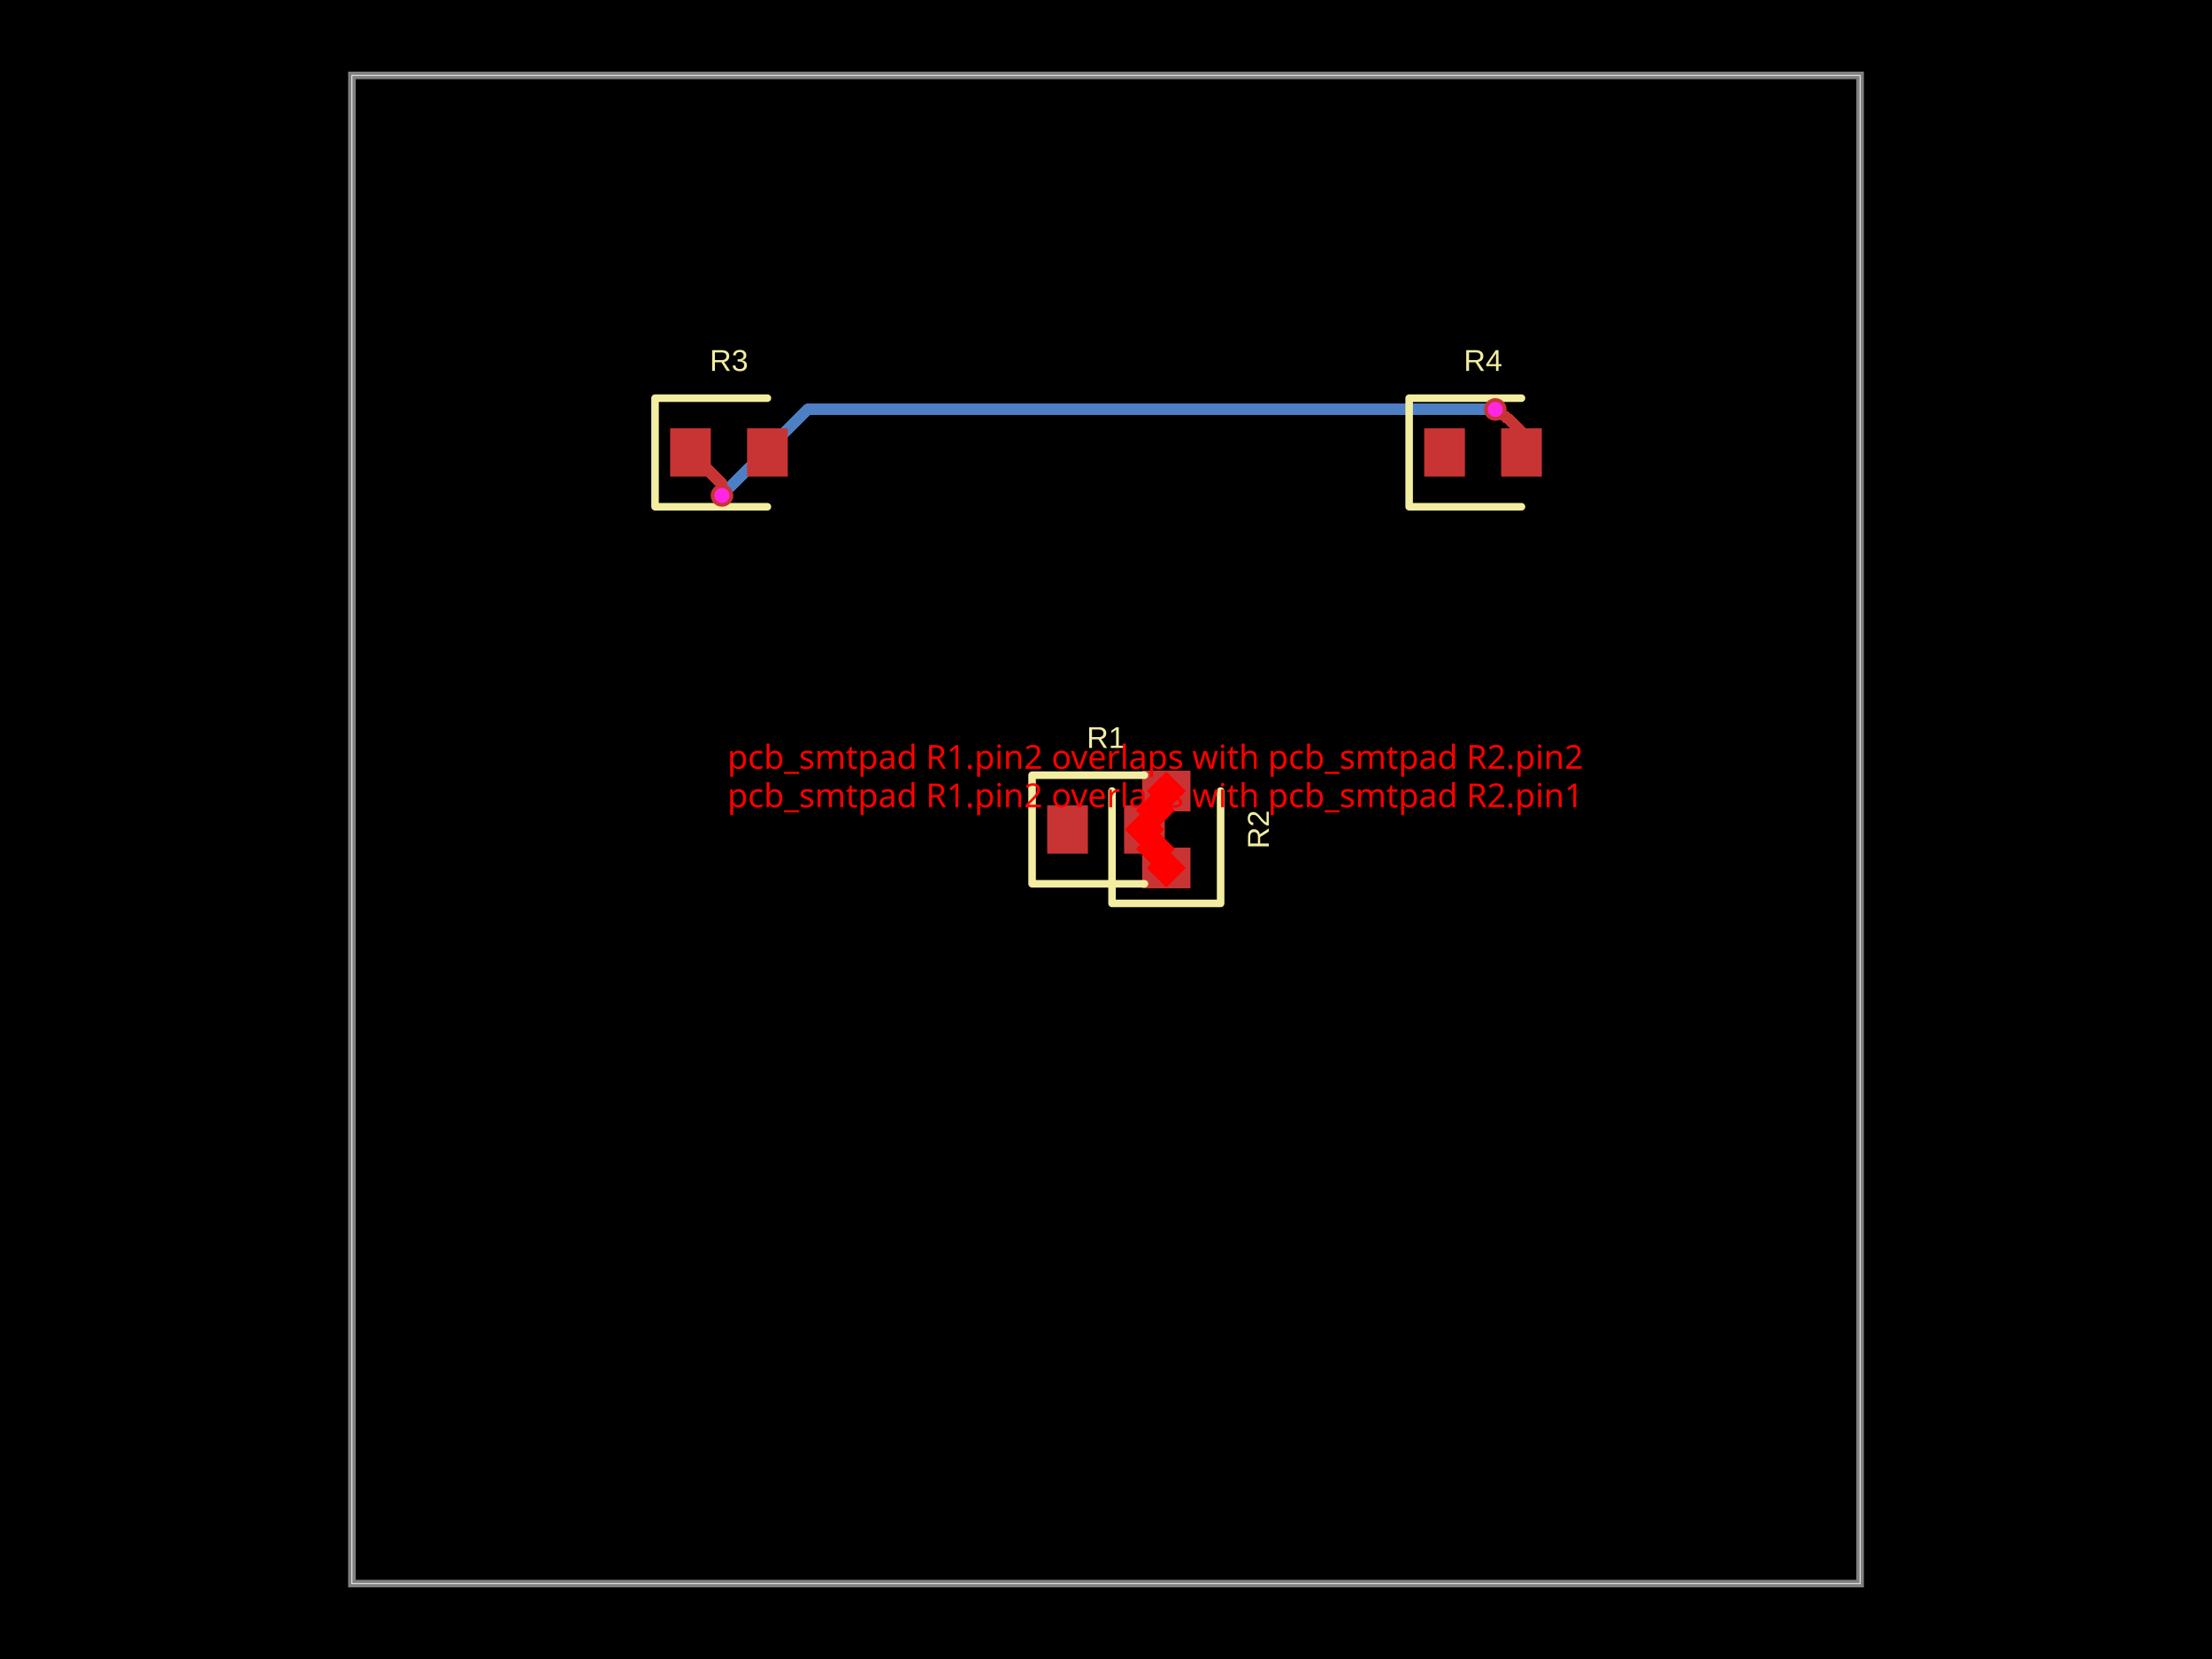
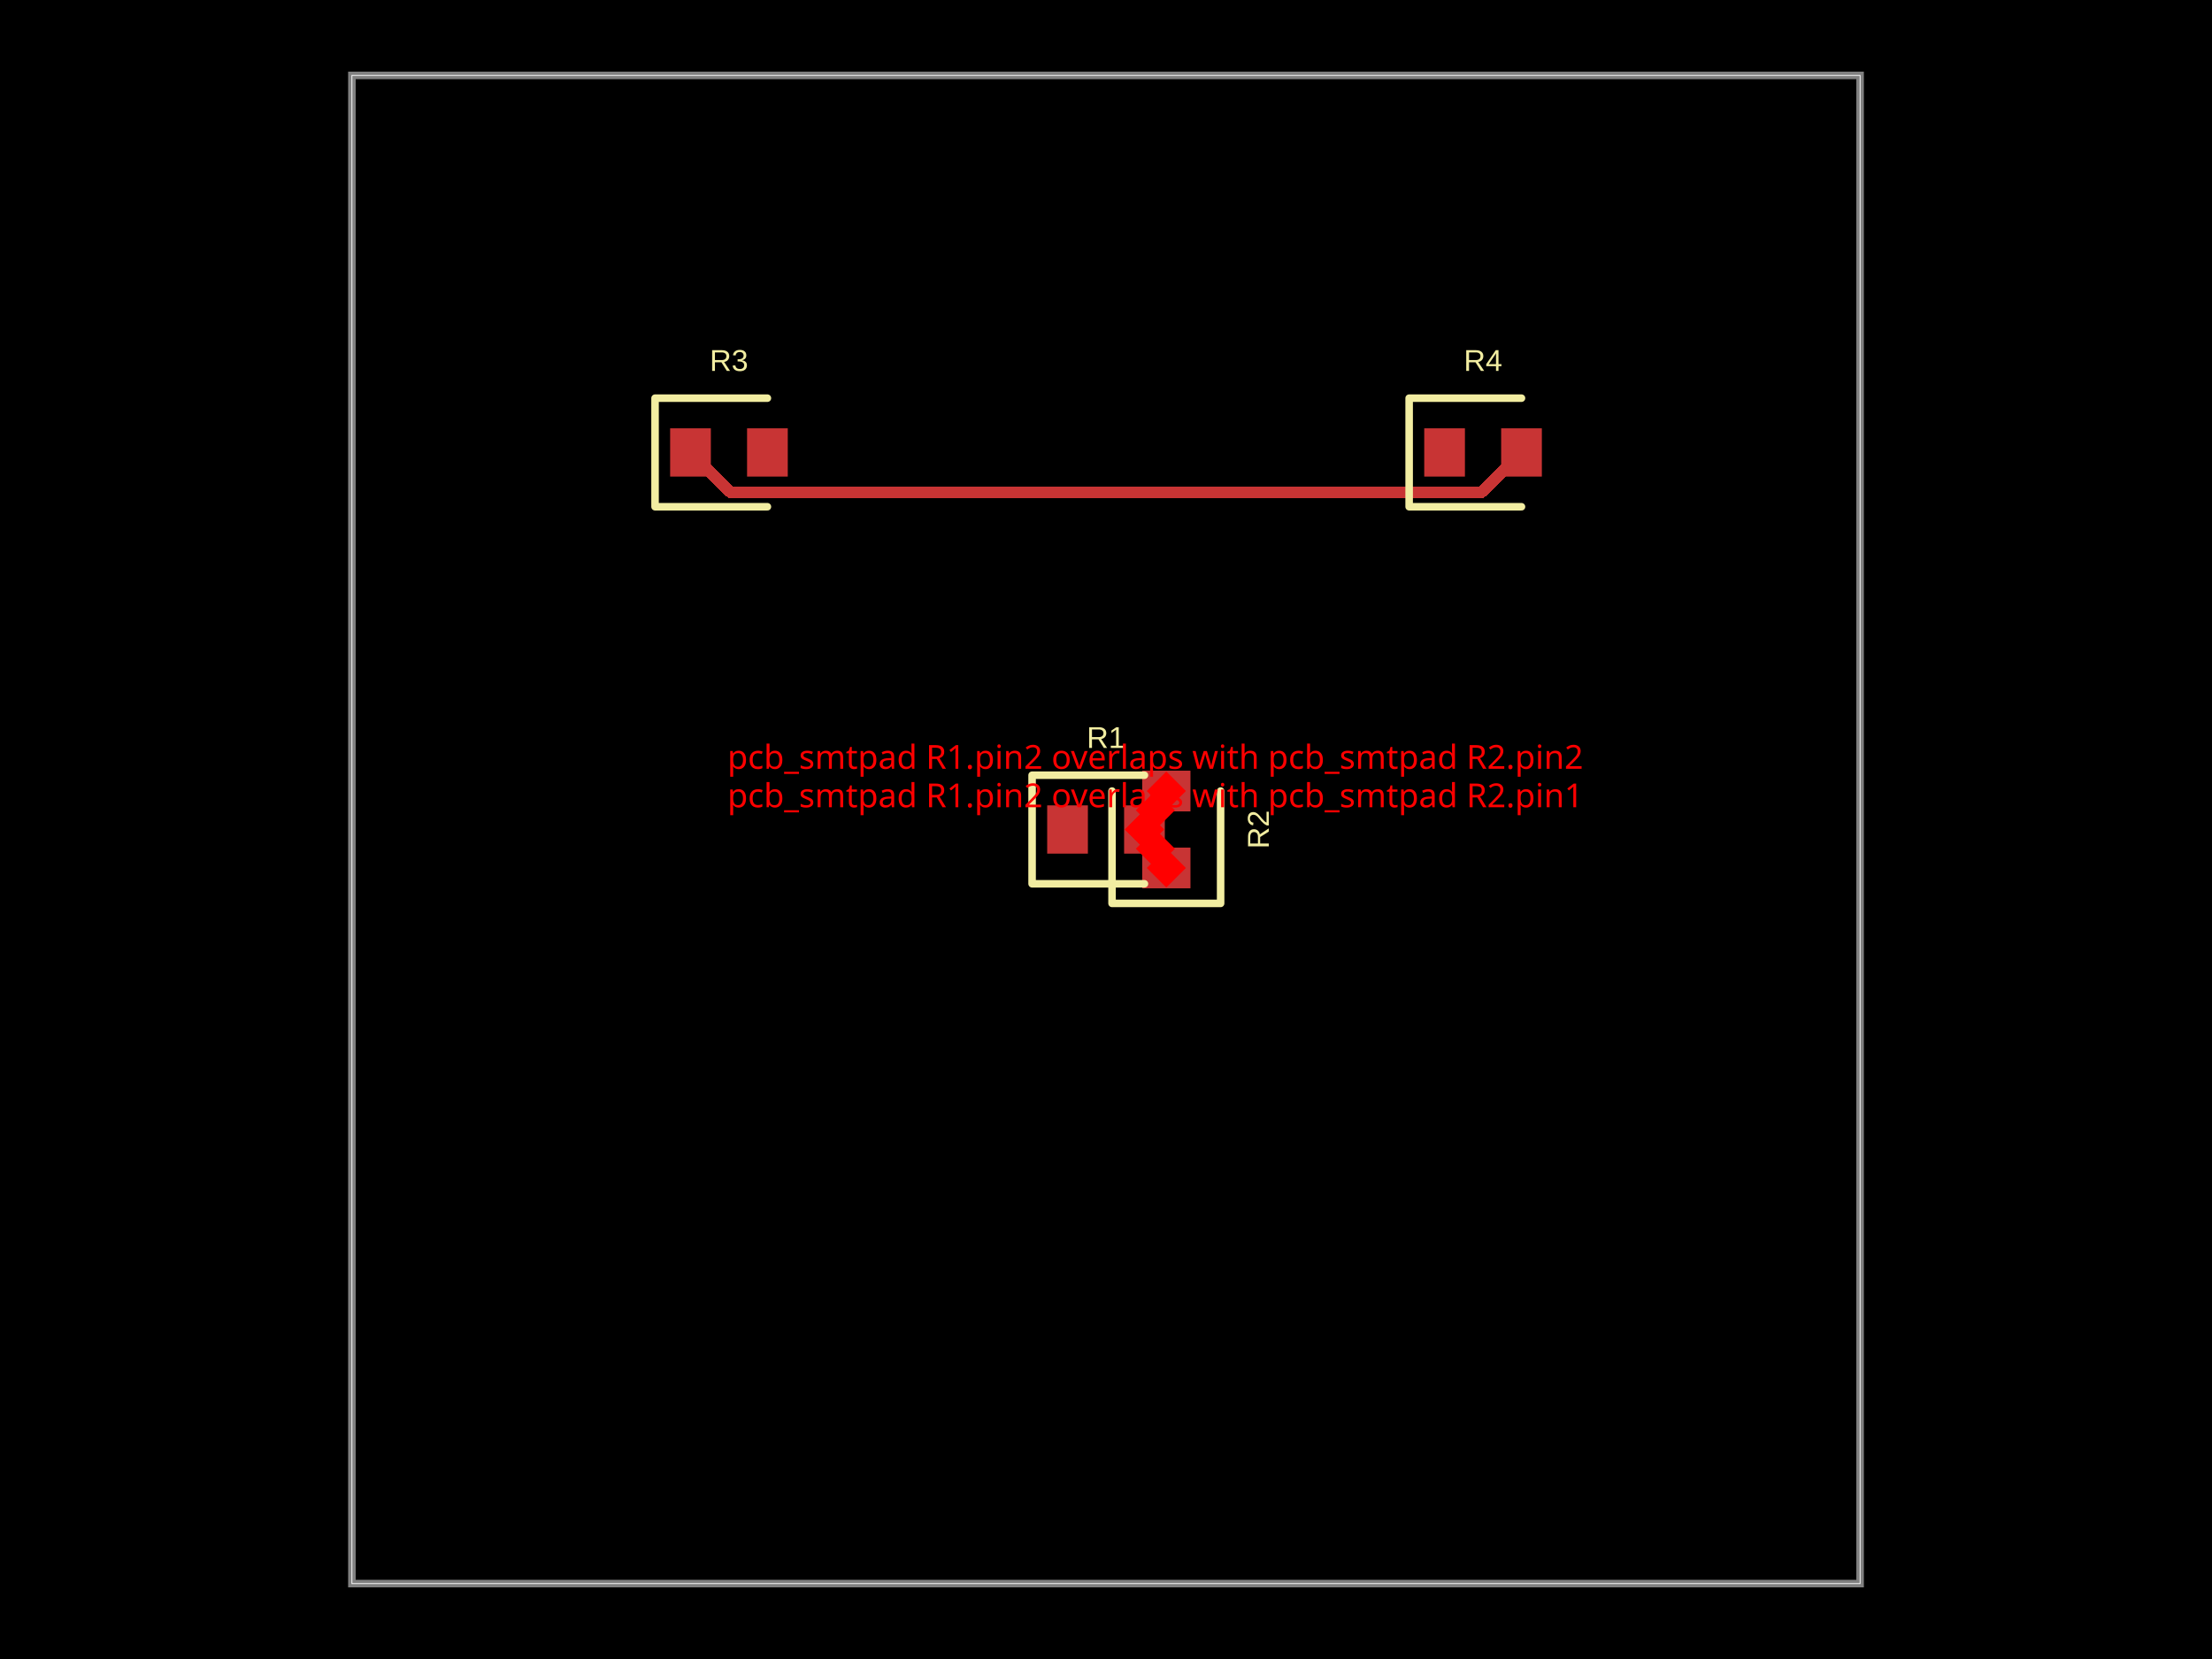
- <svg xmlns="http://www.w3.org/2000/svg" width="800" height="600" data-software-used-string="@tscircuit/core@0.0.1109">
+ <svg xmlns="http://www.w3.org/2000/svg" width="800" height="600" data-software-used-string="@tscircuit/core@0.0.1122">
  <style />
  <rect class="boundary" x="0" y="0" fill="#000" width="800" height="600" data-type="pcb_background" data-pcb-layer="global" />
  <rect class="pcb-boundary" fill="none" stroke="#fff" stroke-width="0.3" x="127.273" y="27.273" width="545.455" height="545.455" data-type="pcb_boundary" data-pcb-layer="global" />
  <path class="pcb-board" d="M 127.273 572.727 L 672.727 572.727 L 672.727 27.273 L 127.273 27.273 Z" fill="none" stroke="rgba(255, 255, 255, 0.5)" stroke-width="2.727" data-type="pcb_board" data-pcb-layer="board" />
-   <path class="pcb-trace" stroke="rgb(77, 127, 196)" fill="none" d="M 540.795 148.091 L 540.795 148.091" stroke-width="4.091" stroke-linecap="round" stroke-linejoin="round" shape-rendering="crispEdges" data-type="pcb_trace" data-pcb-layer="bottom" />
-   <path class="pcb-trace" stroke="rgb(77, 127, 196)" fill="none" d="M 540.795 148.091 L 292.043 148.091" stroke-width="4.091" stroke-linecap="round" stroke-linejoin="round" shape-rendering="crispEdges" data-type="pcb_trace" data-pcb-layer="bottom" />
-   <path class="pcb-trace" stroke="rgb(77, 127, 196)" fill="none" d="M 292.043 148.091 L 261.07 179.064" stroke-width="4.091" stroke-linecap="round" stroke-linejoin="round" shape-rendering="crispEdges" data-type="pcb_trace" data-pcb-layer="bottom" />
-   <path class="pcb-trace" stroke="rgb(77, 127, 196)" fill="none" d="M 261.07 179.064 L 261.114 179.182" stroke-width="4.091" stroke-linecap="round" stroke-linejoin="round" shape-rendering="crispEdges" data-type="pcb_trace" data-pcb-layer="bottom" />
-   <path class="pcb-trace" stroke="rgb(77, 127, 196)" fill="none" d="M 261.114 179.182 L 261.114 179.182" stroke-width="4.091" stroke-linecap="round" stroke-linejoin="round" shape-rendering="crispEdges" data-type="pcb_trace" data-pcb-layer="bottom" />
  <rect class="pcb-pad" fill="rgb(200, 52, 52)" x="378.727" y="291.273" width="14.727" height="17.455" data-type="pcb_smtpad" data-pcb-layer="top" />
  <rect class="pcb-pad" fill="rgb(200, 52, 52)" x="406.545" y="291.273" width="14.727" height="17.455" data-type="pcb_smtpad" data-pcb-layer="top" />
  <rect class="pcb-pad" fill="rgb(200, 52, 52)" x="413.091" y="306.545" width="17.455" height="14.727" data-type="pcb_smtpad" data-pcb-layer="top" />
  <rect class="pcb-pad" fill="rgb(200, 52, 52)" x="413.091" y="278.727" width="17.455" height="14.727" data-type="pcb_smtpad" data-pcb-layer="top" />
  <rect class="pcb-pad" fill="rgb(200, 52, 52)" x="242.364" y="154.909" width="14.727" height="17.455" data-type="pcb_smtpad" data-pcb-layer="top" />
  <rect class="pcb-pad" fill="rgb(200, 52, 52)" x="270.182" y="154.909" width="14.727" height="17.455" data-type="pcb_smtpad" data-pcb-layer="top" />
  <rect class="pcb-pad" fill="rgb(200, 52, 52)" x="515.091" y="154.909" width="14.727" height="17.455" data-type="pcb_smtpad" data-pcb-layer="top" />
  <rect class="pcb-pad" fill="rgb(200, 52, 52)" x="542.909" y="154.909" width="14.727" height="17.455" data-type="pcb_smtpad" data-pcb-layer="top" />
-   <path class="pcb-trace" stroke="rgb(200, 52, 52)" fill="none" d="M 550.273 163.636 L 550.273 156.116" stroke-width="4.091" stroke-linecap="round" stroke-linejoin="round" shape-rendering="crispEdges" data-type="pcb_trace" data-pcb-layer="top" />
-   <path class="pcb-trace" stroke="rgb(200, 52, 52)" fill="none" d="M 550.273 156.116 L 545.972 151.815" stroke-width="4.091" stroke-linecap="round" stroke-linejoin="round" shape-rendering="crispEdges" data-type="pcb_trace" data-pcb-layer="top" />
-   <path class="pcb-trace" stroke="rgb(200, 52, 52)" fill="none" d="M 545.972 151.815 L 540.795 148.091" stroke-width="4.091" stroke-linecap="round" stroke-linejoin="round" shape-rendering="crispEdges" data-type="pcb_trace" data-pcb-layer="top" />
-   <path class="pcb-trace" stroke="rgb(200, 52, 52)" fill="none" d="M 540.795 148.091 L 540.795 148.091" stroke-width="4.091" stroke-linecap="round" stroke-linejoin="round" shape-rendering="crispEdges" data-type="pcb_trace" data-pcb-layer="top" />
-   <path class="pcb-trace" stroke="rgb(200, 52, 52)" fill="none" d="M 261.114 179.182 L 261.114 179.182" stroke-width="4.091" stroke-linecap="round" stroke-linejoin="round" shape-rendering="crispEdges" data-type="pcb_trace" data-pcb-layer="top" />
-   <path class="pcb-trace" stroke="rgb(200, 52, 52)" fill="none" d="M 261.114 179.182 L 261.114 175.023" stroke-width="4.091" stroke-linecap="round" stroke-linejoin="round" shape-rendering="crispEdges" data-type="pcb_trace" data-pcb-layer="top" />
-   <path class="pcb-trace" stroke="rgb(200, 52, 52)" fill="none" d="M 261.114 175.023 L 249.727 163.636" stroke-width="4.091" stroke-linecap="round" stroke-linejoin="round" shape-rendering="crispEdges" data-type="pcb_trace" data-pcb-layer="top" />
+   <path class="pcb-trace" stroke="rgb(200, 52, 52)" fill="none" d="M 550.273 163.636 L 535.814 178.095" stroke-width="4.091" stroke-linecap="round" stroke-linejoin="round" shape-rendering="crispEdges" data-type="pcb_trace" data-pcb-layer="top" />
+   <path class="pcb-trace" stroke="rgb(200, 52, 52)" fill="none" d="M 535.814 178.095 L 264.186 178.095" stroke-width="4.091" stroke-linecap="round" stroke-linejoin="round" shape-rendering="crispEdges" data-type="pcb_trace" data-pcb-layer="top" />
+   <path class="pcb-trace" stroke="rgb(200, 52, 52)" fill="none" d="M 264.186 178.095 L 264.186 178.095" stroke-width="4.091" stroke-linecap="round" stroke-linejoin="round" shape-rendering="crispEdges" data-type="pcb_trace" data-pcb-layer="top" />
+   <path class="pcb-trace" stroke="rgb(200, 52, 52)" fill="none" d="M 264.186 178.095 L 249.727 163.636" stroke-width="4.091" stroke-linecap="round" stroke-linejoin="round" shape-rendering="crispEdges" data-type="pcb_trace" data-pcb-layer="top" />
  <path class="pcb-silkscreen pcb-silkscreen-top" d="M 413.909 280.364 L 373.273 280.364 L 373.273 319.636 L 413.909 319.636" fill="none" stroke="#f2eda1" stroke-width="2.727" stroke-linecap="round" stroke-linejoin="round" data-pcb-component-id="pcb_component_0" data-pcb-silkscreen-path-id="pcb_silkscreen_path_0" data-type="pcb_silkscreen_path" data-pcb-layer="top" />
  <text x="0" y="0" dx="0" dy="0" fill="#f2eda1" font-family="Arial, sans-serif" font-size="10.909" text-anchor="middle" dominant-baseline="central" transform="matrix(1,0,0,1,400,266.7273)" class="pcb-silkscreen-text pcb-silkscreen-top" data-pcb-silkscreen-text-id="pcb_component_0" stroke="none" data-type="pcb_silkscreen_text" data-pcb-layer="top">R1</text>
  <path class="pcb-silkscreen pcb-silkscreen-top" d="M 402.182 286.091 L 402.182 326.727 L 441.455 326.727 L 441.455 286.091" fill="none" stroke="#f2eda1" stroke-width="2.727" stroke-linecap="round" stroke-linejoin="round" data-pcb-component-id="pcb_component_1" data-pcb-silkscreen-path-id="pcb_silkscreen_path_1" data-type="pcb_silkscreen_path" data-pcb-layer="top" />
  <text x="0" y="0" dx="0" dy="0" fill="#f2eda1" font-family="Arial, sans-serif" font-size="10.909" text-anchor="middle" dominant-baseline="central" transform="matrix(6.123233995736766e-17,-1,1,6.123233995736766e-17,455.0909,300)" class="pcb-silkscreen-text pcb-silkscreen-top" data-pcb-silkscreen-text-id="pcb_component_1" stroke="none" data-type="pcb_silkscreen_text" data-pcb-layer="top">R2</text>
  <path class="pcb-silkscreen pcb-silkscreen-top" d="M 277.545 144 L 236.909 144 L 236.909 183.273 L 277.545 183.273" fill="none" stroke="#f2eda1" stroke-width="2.727" stroke-linecap="round" stroke-linejoin="round" data-pcb-component-id="pcb_component_2" data-pcb-silkscreen-path-id="pcb_silkscreen_path_2" data-type="pcb_silkscreen_path" data-pcb-layer="top" />
  <text x="0" y="0" dx="0" dy="0" fill="#f2eda1" font-family="Arial, sans-serif" font-size="10.909" text-anchor="middle" dominant-baseline="central" transform="matrix(1,0,0,1,263.6364,130.3636)" class="pcb-silkscreen-text pcb-silkscreen-top" data-pcb-silkscreen-text-id="pcb_component_2" stroke="none" data-type="pcb_silkscreen_text" data-pcb-layer="top">R3</text>
  <path class="pcb-silkscreen pcb-silkscreen-top" d="M 550.273 144 L 509.636 144 L 509.636 183.273 L 550.273 183.273" fill="none" stroke="#f2eda1" stroke-width="2.727" stroke-linecap="round" stroke-linejoin="round" data-pcb-component-id="pcb_component_3" data-pcb-silkscreen-path-id="pcb_silkscreen_path_3" data-type="pcb_silkscreen_path" data-pcb-layer="top" />
  <text x="0" y="0" dx="0" dy="0" fill="#f2eda1" font-family="Arial, sans-serif" font-size="10.909" text-anchor="middle" dominant-baseline="central" transform="matrix(1,0,0,1,536.3636,130.3636)" class="pcb-silkscreen-text pcb-silkscreen-top" data-pcb-silkscreen-text-id="pcb_component_3" stroke="none" data-type="pcb_silkscreen_text" data-pcb-layer="top">R4</text>
-   <g data-type="pcb_via" data-pcb-layer="through">
-     <circle class="pcb-hole-outer" fill="rgb(200, 52, 52)" cx="540.795" cy="148.091" r="4.091" data-type="pcb_via" data-pcb-layer="top" />
-     <circle class="pcb-hole-inner" fill="#FF26E2" cx="540.795" cy="148.091" r="2.727" data-type="pcb_via" data-pcb-layer="drill" />
-   </g>
-   <g data-type="pcb_via" data-pcb-layer="through">
-     <circle class="pcb-hole-outer" fill="rgb(200, 52, 52)" cx="261.114" cy="179.182" r="4.091" data-type="pcb_via" data-pcb-layer="top" />
-     <circle class="pcb-hole-inner" fill="#FF26E2" cx="261.114" cy="179.182" r="2.727" data-type="pcb_via" data-pcb-layer="drill" />
-   </g>
  <rect x="412.864" y="301.955" width="10" height="10" fill="red" transform="rotate(45 417.8636 306.9545)" data-type="pcb_footprint_overlap_error" data-pcb-layer="overlay" />
  <text x="417.864" y="291.955" fill="red" font-family="sans-serif" font-size="12" text-anchor="middle" data-type="pcb_footprint_overlap_error" data-pcb-layer="overlay">pcb_smtpad R1.pin2 overlaps with pcb_smtpad R2.pin1</text>
  <rect x="408.909" y="295" width="10" height="10" fill="red" transform="rotate(45 413.9091 300)" data-type="pcb_footprint_overlap_error" data-pcb-layer="overlay" />
  <line x1="417.864" y1="306.955" x2="413.909" y2="300" stroke="red" stroke-width="1.5" stroke-dasharray="2,2" data-type="pcb_footprint_overlap_error" data-pcb-layer="overlay" />
  <rect x="416.818" y="308.909" width="10" height="10" fill="red" transform="rotate(45 421.8182 313.9091)" data-type="pcb_footprint_overlap_error" data-pcb-layer="overlay" />
  <line x1="417.864" y1="306.955" x2="421.818" y2="313.909" stroke="red" stroke-width="1.5" stroke-dasharray="2,2" data-type="pcb_footprint_overlap_error" data-pcb-layer="overlay" />
  <rect x="412.864" y="288.045" width="10" height="10" fill="red" transform="rotate(45 417.8636 293.0455)" data-type="pcb_footprint_overlap_error" data-pcb-layer="overlay" />
  <text x="417.864" y="278.045" fill="red" font-family="sans-serif" font-size="12" text-anchor="middle" data-type="pcb_footprint_overlap_error" data-pcb-layer="overlay">pcb_smtpad R1.pin2 overlaps with pcb_smtpad R2.pin2</text>
  <rect x="408.909" y="295" width="10" height="10" fill="red" transform="rotate(45 413.9091 300)" data-type="pcb_footprint_overlap_error" data-pcb-layer="overlay" />
  <line x1="417.864" y1="293.045" x2="413.909" y2="300" stroke="red" stroke-width="1.5" stroke-dasharray="2,2" data-type="pcb_footprint_overlap_error" data-pcb-layer="overlay" />
  <rect x="416.818" y="281.091" width="10" height="10" fill="red" transform="rotate(45 421.8182 286.0909)" data-type="pcb_footprint_overlap_error" data-pcb-layer="overlay" />
  <line x1="417.864" y1="293.045" x2="421.818" y2="286.091" stroke="red" stroke-width="1.5" stroke-dasharray="2,2" data-type="pcb_footprint_overlap_error" data-pcb-layer="overlay" />
</svg>
